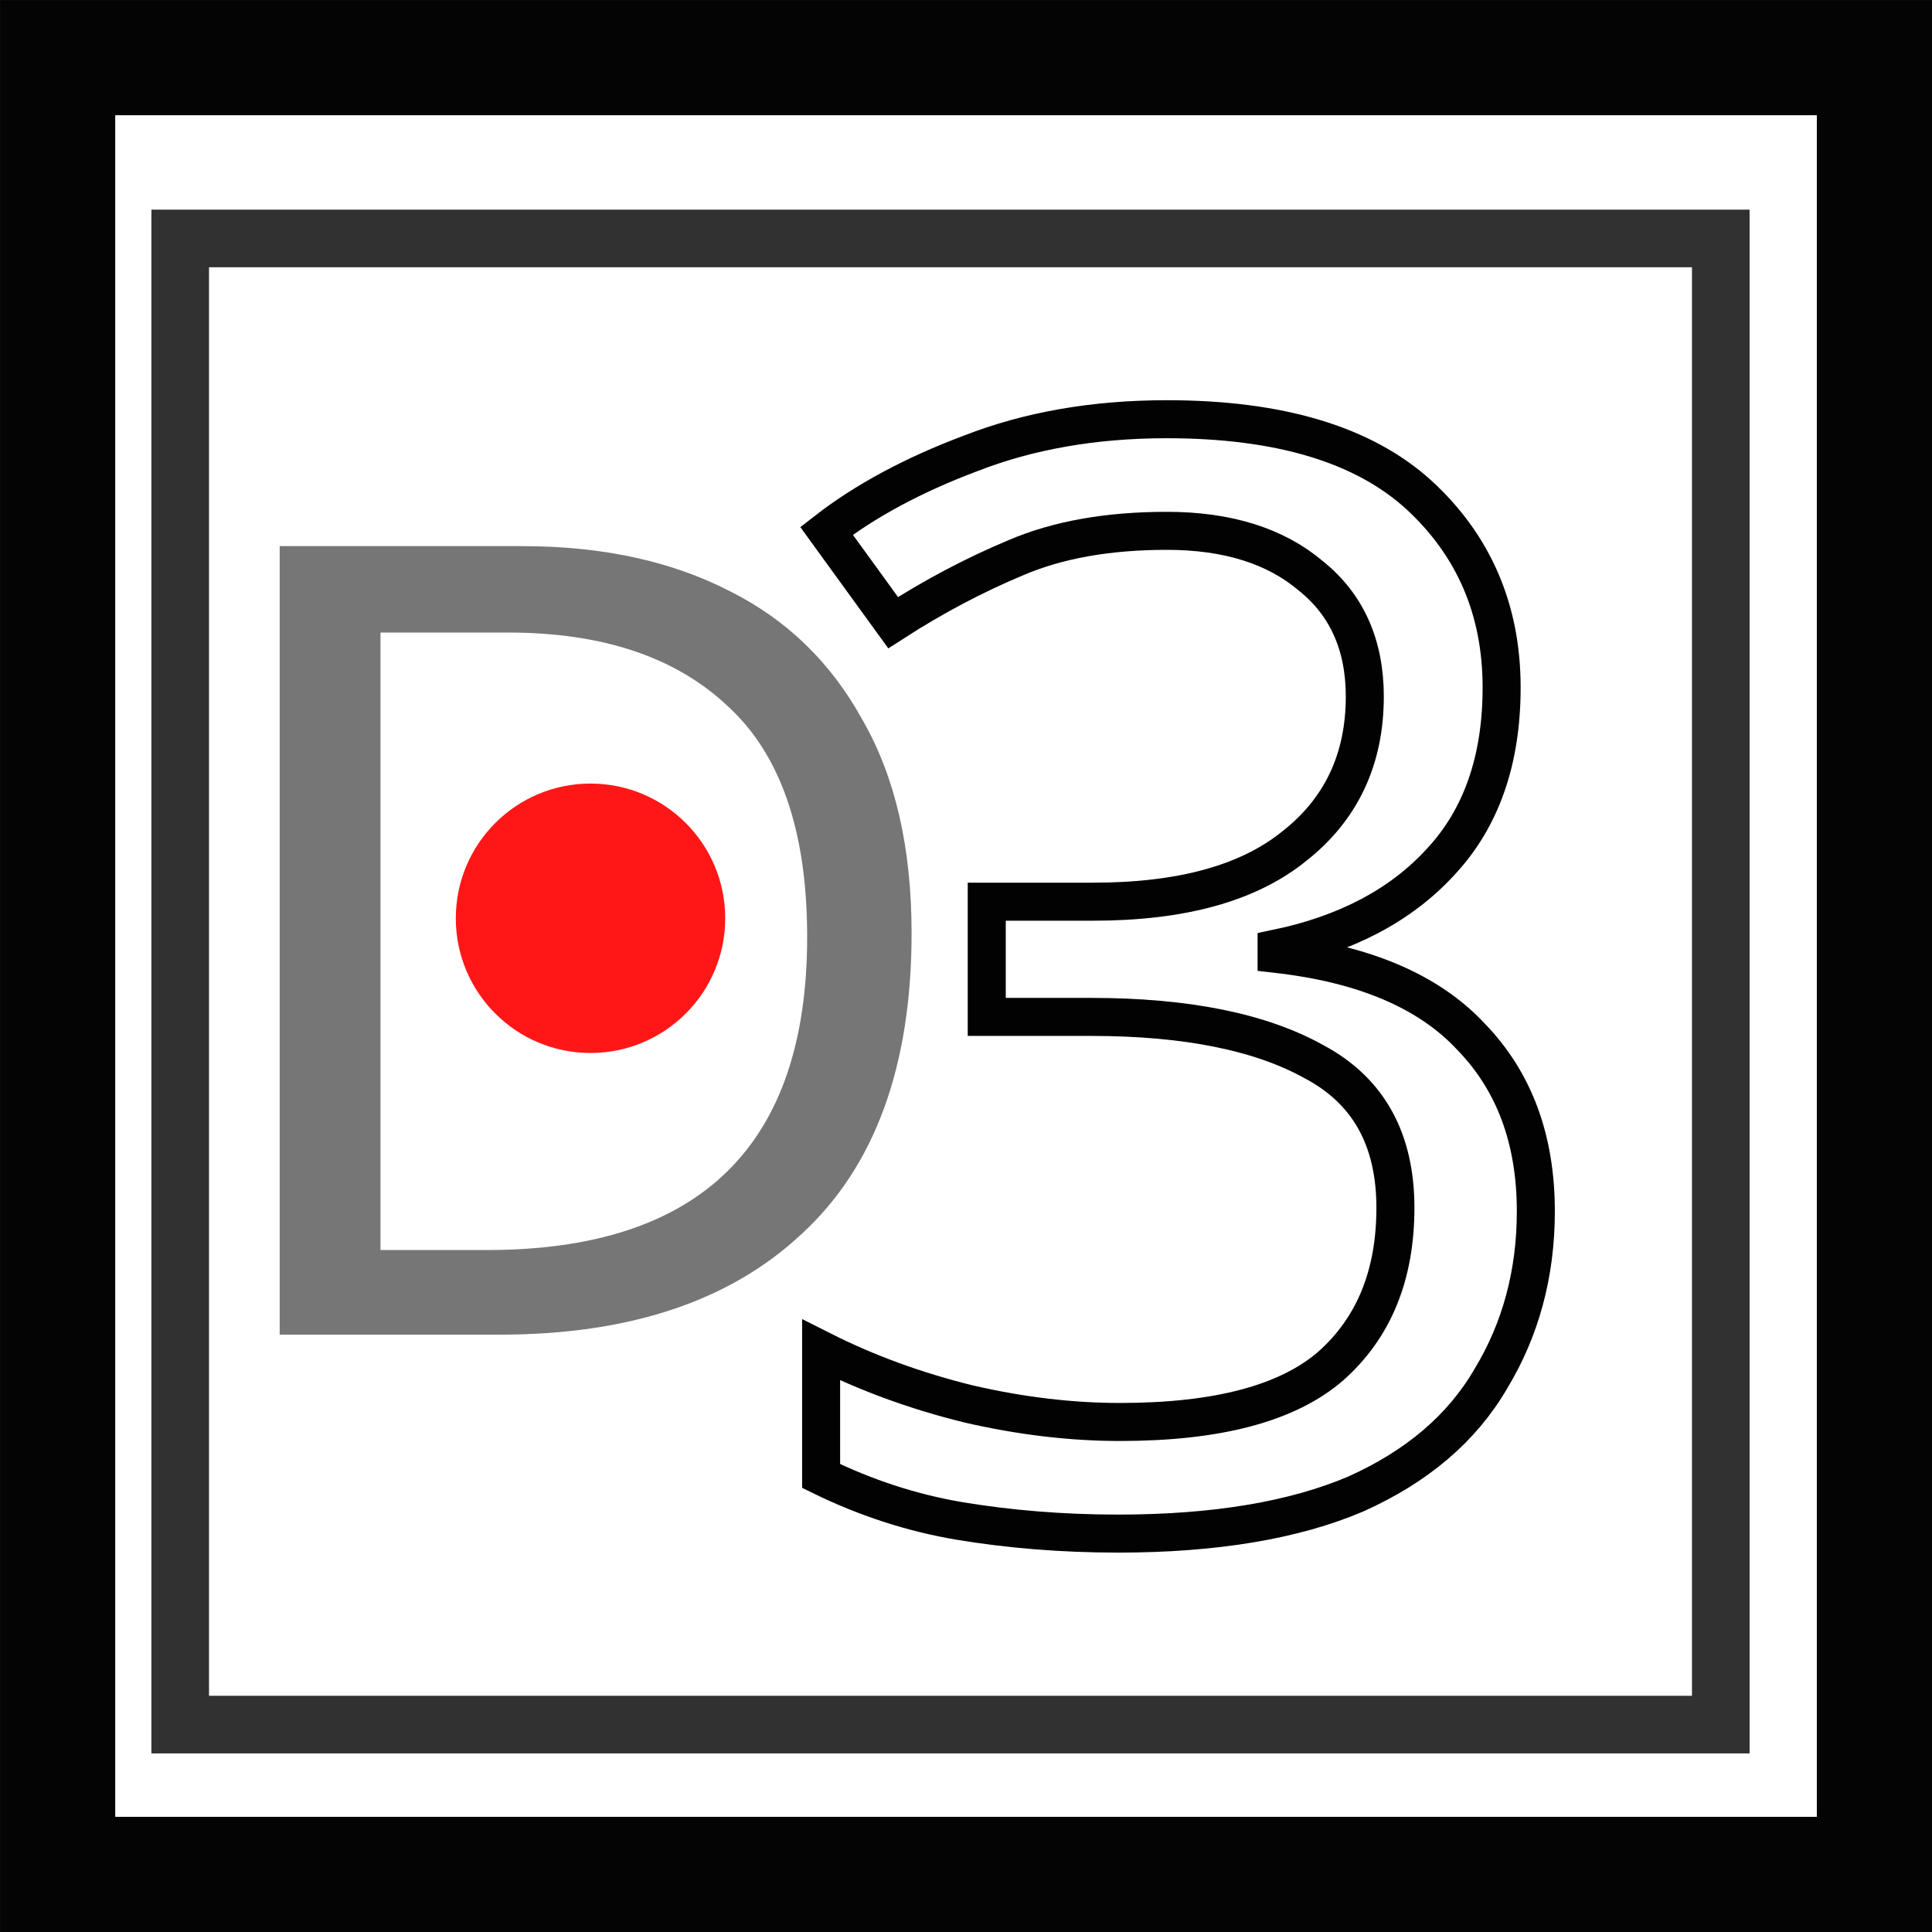
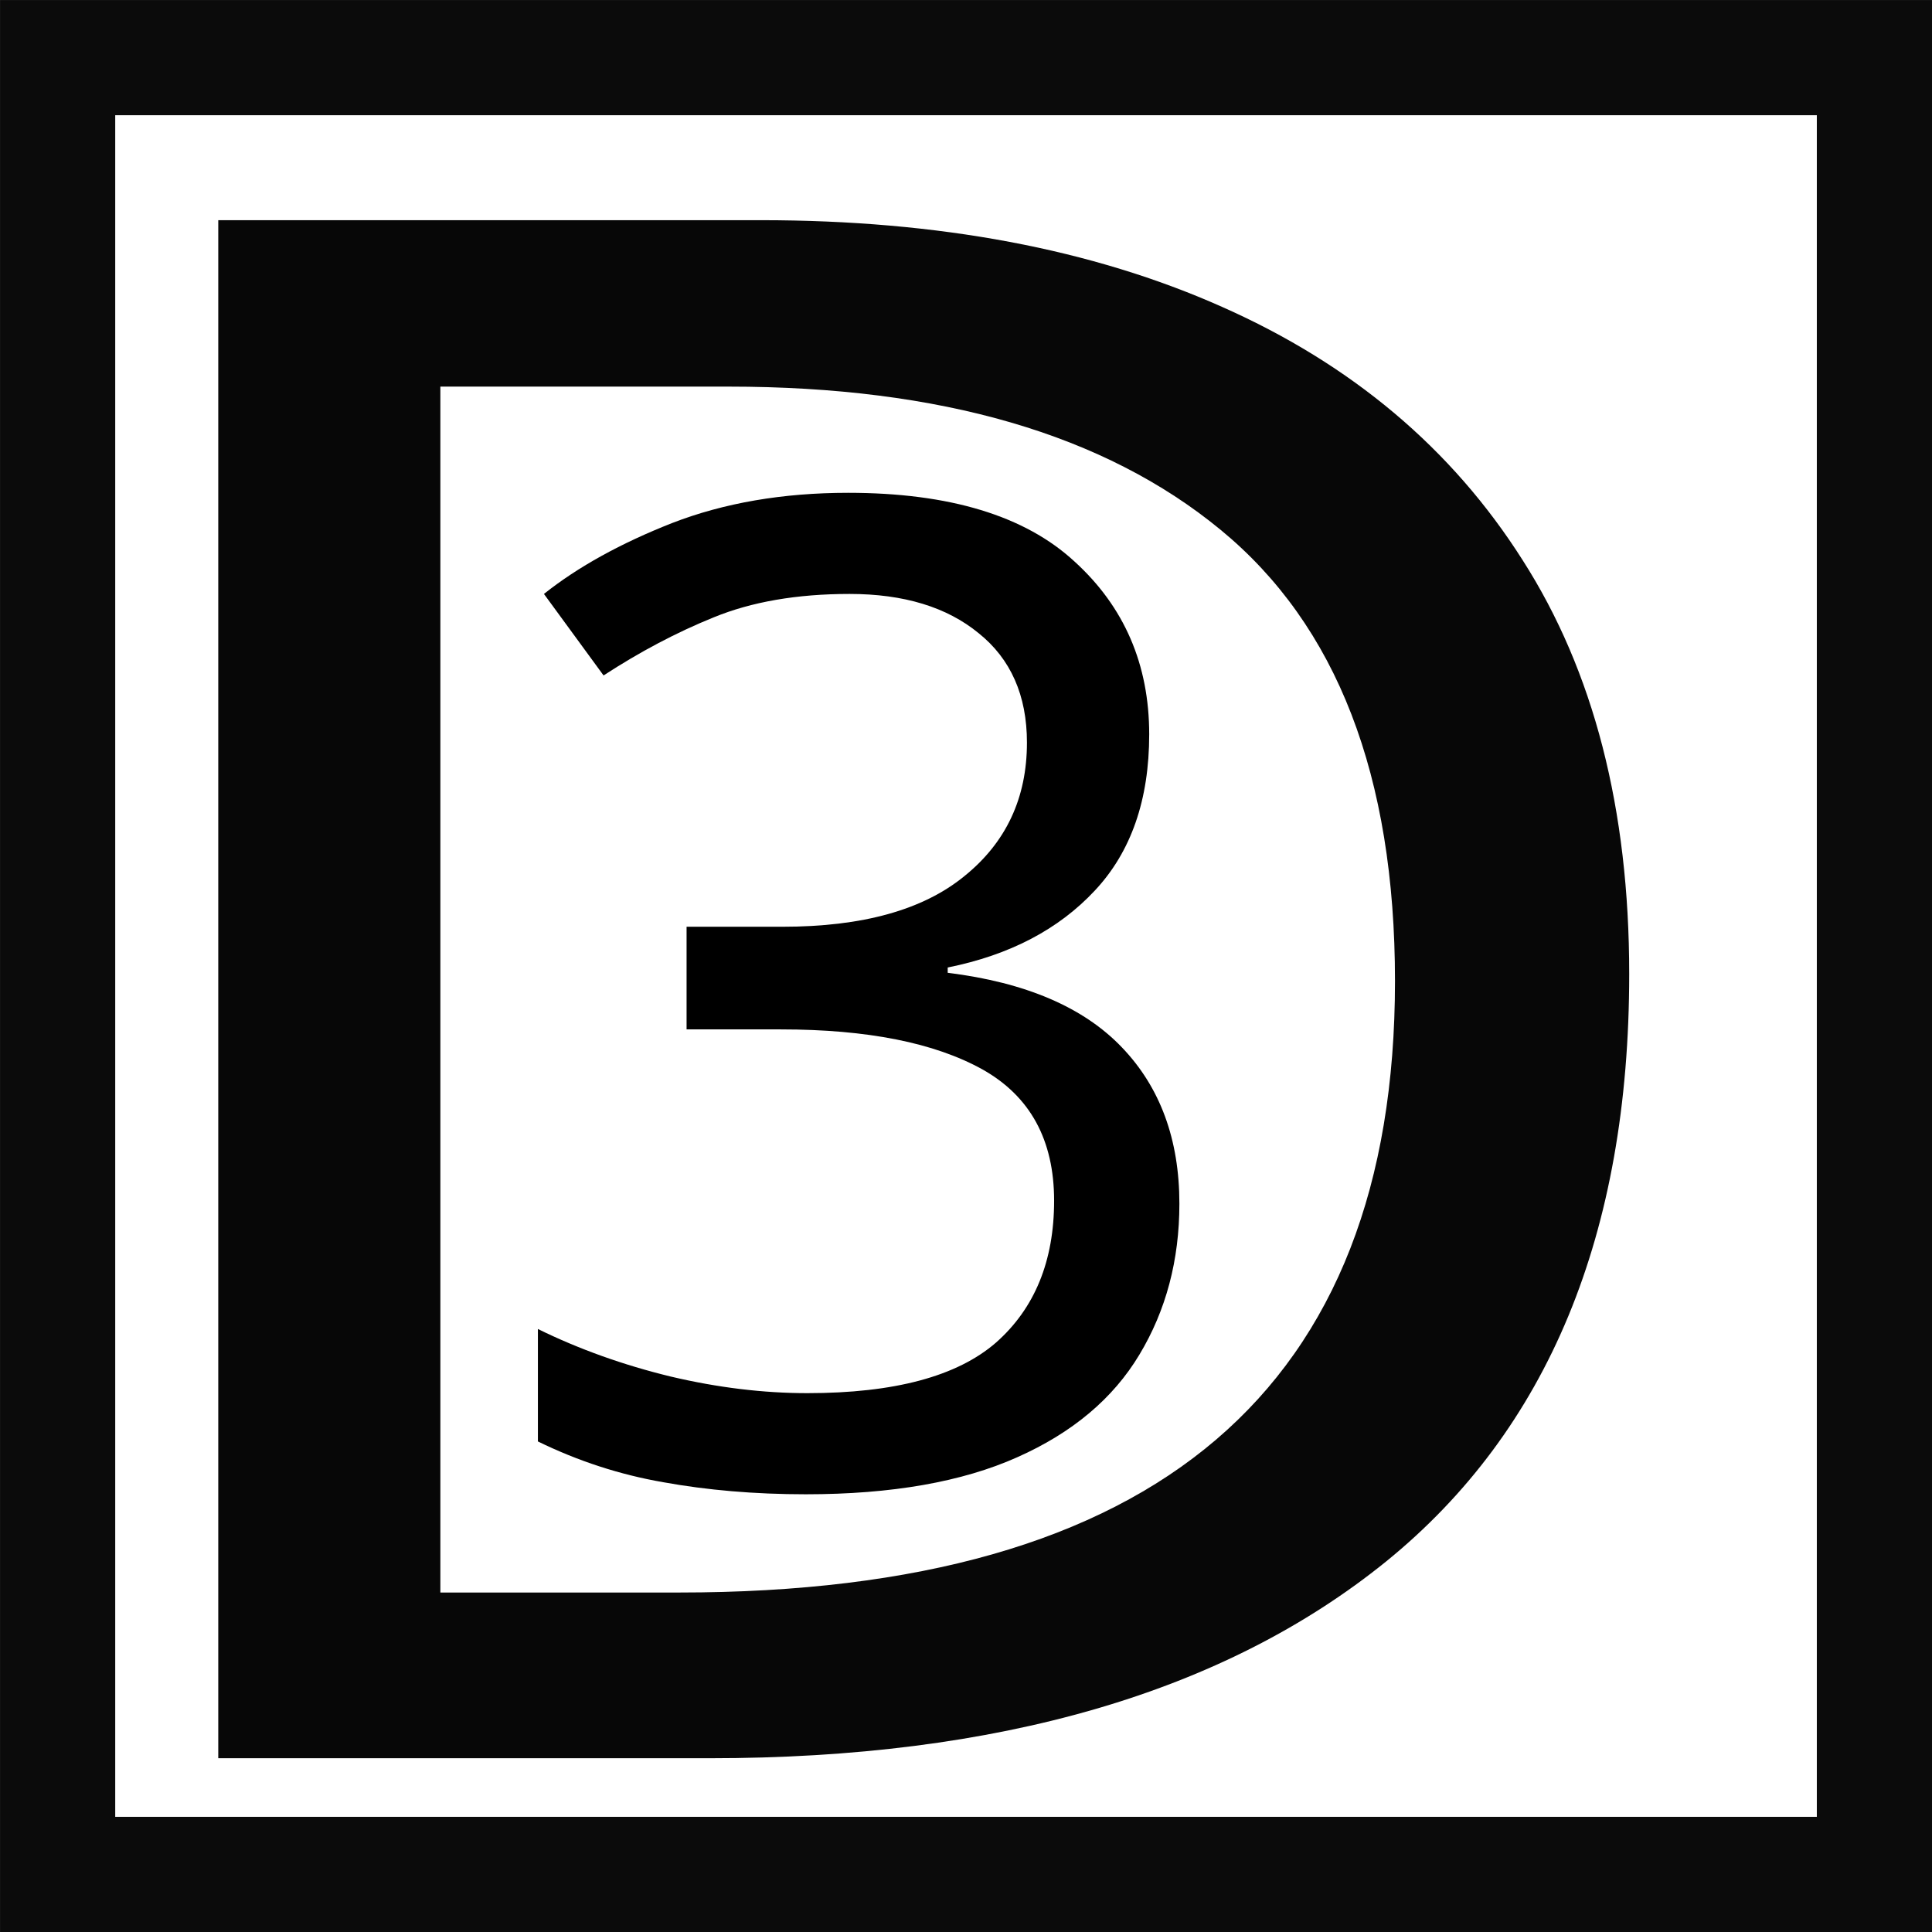
<svg xmlns="http://www.w3.org/2000/svg" width="40mm" height="40mm" viewBox="0 0 40 40" version="1.1" id="svg8">
  <defs id="defs2" />
  <g id="layer1" transform="translate(0,-257)">
-     <rect id="rect3713" width="37.615" height="37.615" x="1.193" y="258.193" style="fill:#cccccc;fill-opacity:0;stroke:#000000;stroke-width:2.385;stroke-miterlimit:4;stroke-dasharray:none;stroke-opacity:0.984" />
+     <rect id="rect3713" width="37.615" height="37.615" x="1.193" y="258.193" style="fill:none;fill-opacity:0.009;stroke:#000000;stroke-width:2.385;stroke-miterlimit:4;stroke-dasharray:none;stroke-opacity:0.954" />
    <text xml:space="preserve" style="font-style:normal;font-weight:normal;font-size:10.583px;line-height:1.25;font-family:sans-serif;letter-spacing:0px;word-spacing:0px;fill:#000000;fill-opacity:1;stroke:none;stroke-width:0.265" x="2.945" y="300.994" id="text4526">
      <tspan id="tspan4524" x="2.945" y="310.358" style="stroke-width:0.265" />
    </text>
-     <g id="g1473" transform="matrix(2.38547,0,0,2.38547,0.6841272,-411.8499)">
-       <text id="text4546" y="291.967" x="1.217" style="font-style:normal;font-weight:normal;font-size:9.577px;line-height:1.25;font-family:sans-serif;letter-spacing:0px;word-spacing:0px;fill:#000000;fill-opacity:0.537;stroke:none;stroke-width:0.239" xml:space="preserve">
-         <tspan style="fill:#000000;fill-opacity:0.537;stroke-width:0.239" y="291.967" x="1.217" id="tspan4544">D</tspan>
-       </text>
-       <text xml:space="preserve" style="font-style:normal;font-weight:normal;font-size:13.18px;line-height:1.25;font-family:sans-serif;letter-spacing:0px;word-spacing:0px;fill:none;fill-opacity:1;stroke:#020202;stroke-width:0.33;stroke-opacity:1" x="6.246" y="293.569" id="text4550">
-         <tspan id="tspan4548" x="6.246" y="293.569" style="fill:none;fill-opacity:1;stroke:#020202;stroke-width:0.33;stroke-opacity:1">3</tspan>
-       </text>
-     </g>
-     <rect style="fill:#cccccc;fill-opacity:0;stroke:#313131;stroke-width:1.193;stroke-miterlimit:4;stroke-dasharray:none;stroke-opacity:1" y="261.937" x="3.731" height="30.769" width="31.896" id="rect4562" />
-     <circle style="fill:#ff1717;fill-opacity:1;stroke:none;stroke-width:0.477;stroke-miterlimit:4;stroke-dasharray:none;stroke-opacity:1" id="path1475" cx="12.226" cy="276.012" r="2.789" />
+     <text xml:space="preserve" style="font-style:normal;font-weight:normal;font-size:47.718px;line-height:1.25;font-family:sans-serif;letter-spacing:0px;word-spacing:0px;fill:#000000;fill-opacity:0.972;stroke:#000000;stroke-width:1.193;stroke-opacity:0;" x="-0.402" y="313.989" id="text4546" transform="scale(1.070162,0.9344378)">
+       <tspan id="tspan4544" x="-0.402" y="313.989" style="fill:#000000;fill-opacity:0.972;stroke-width:1.193;stroke:#000000;stroke-opacity:0;">D</tspan>
+     </text>
+     <text id="text4550" y="287.655" x="9.873" style="font-style:normal;font-weight:normal;font-size:28.245px;line-height:1.25;font-family:sans-serif;letter-spacing:0px;word-spacing:0px;fill:#000000;fill-opacity:1;stroke:none;stroke-width:0.706;stroke-opacity:0.991;" xml:space="preserve">
+       <tspan style="fill:#000000;fill-opacity:1;stroke:none;stroke-width:0.706;stroke-opacity:0.991;" y="287.655" x="9.873" id="tspan4548">3</tspan>
+     </text>
  </g>
</svg>
